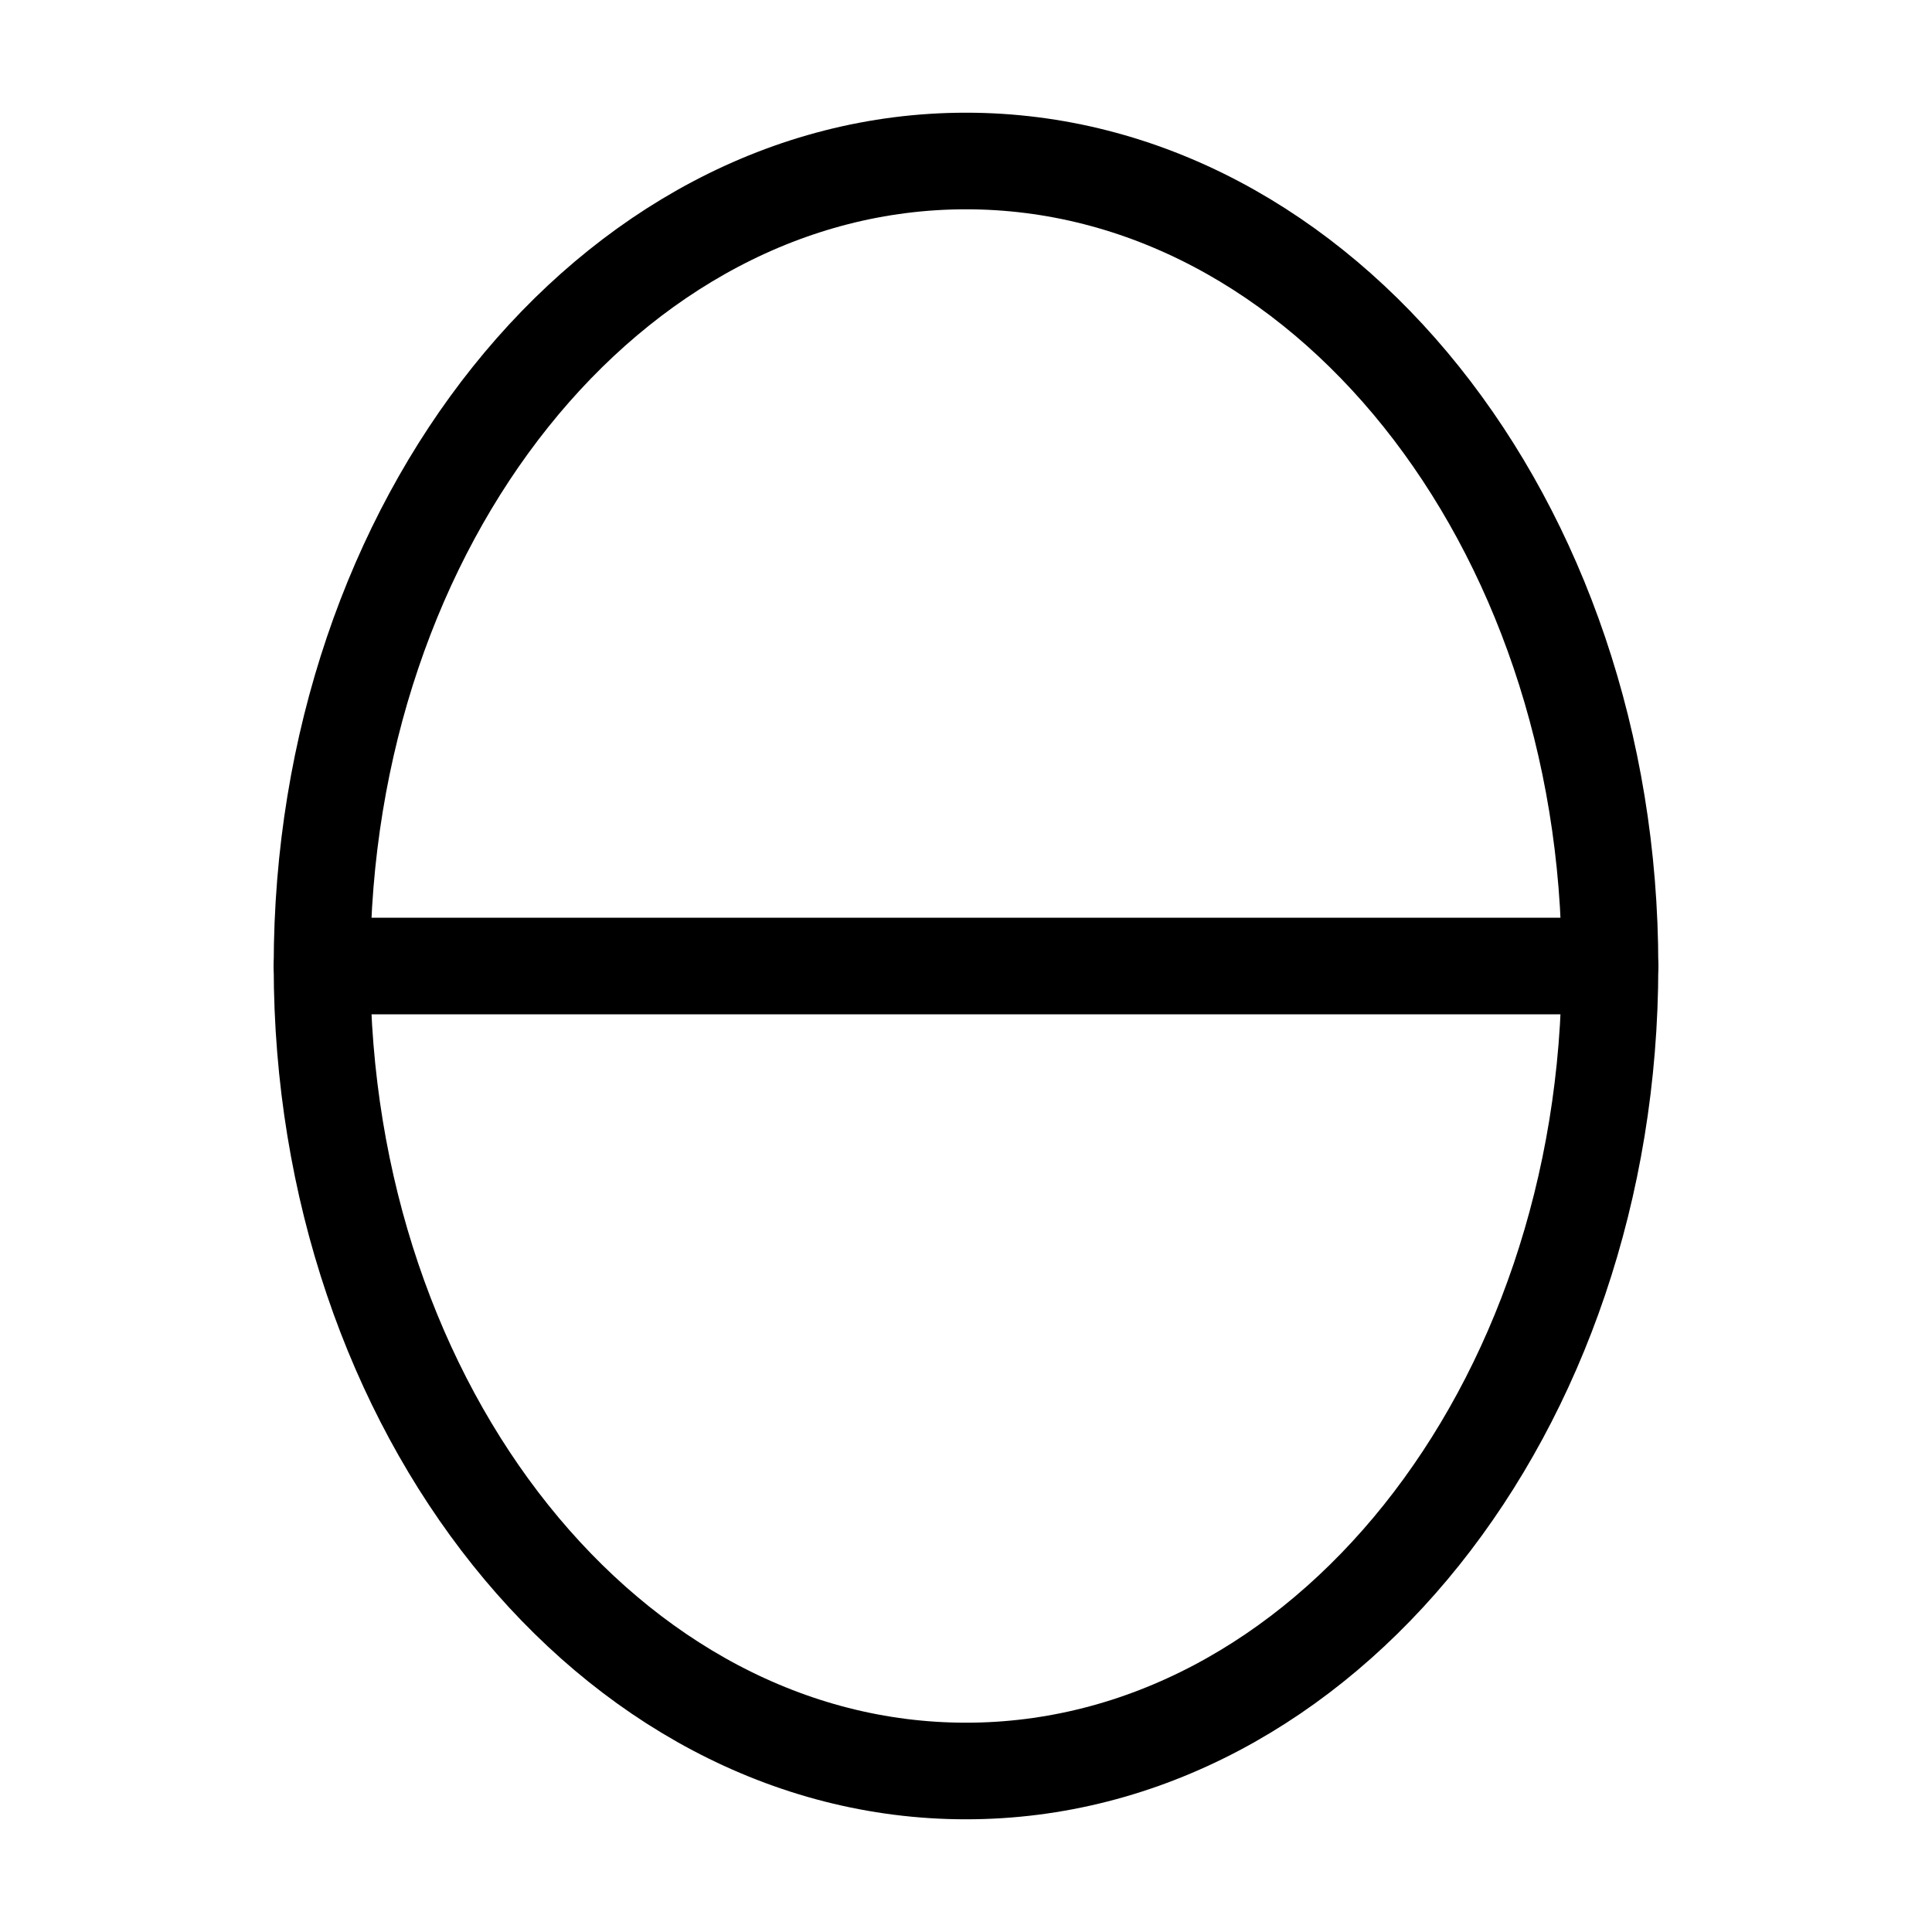
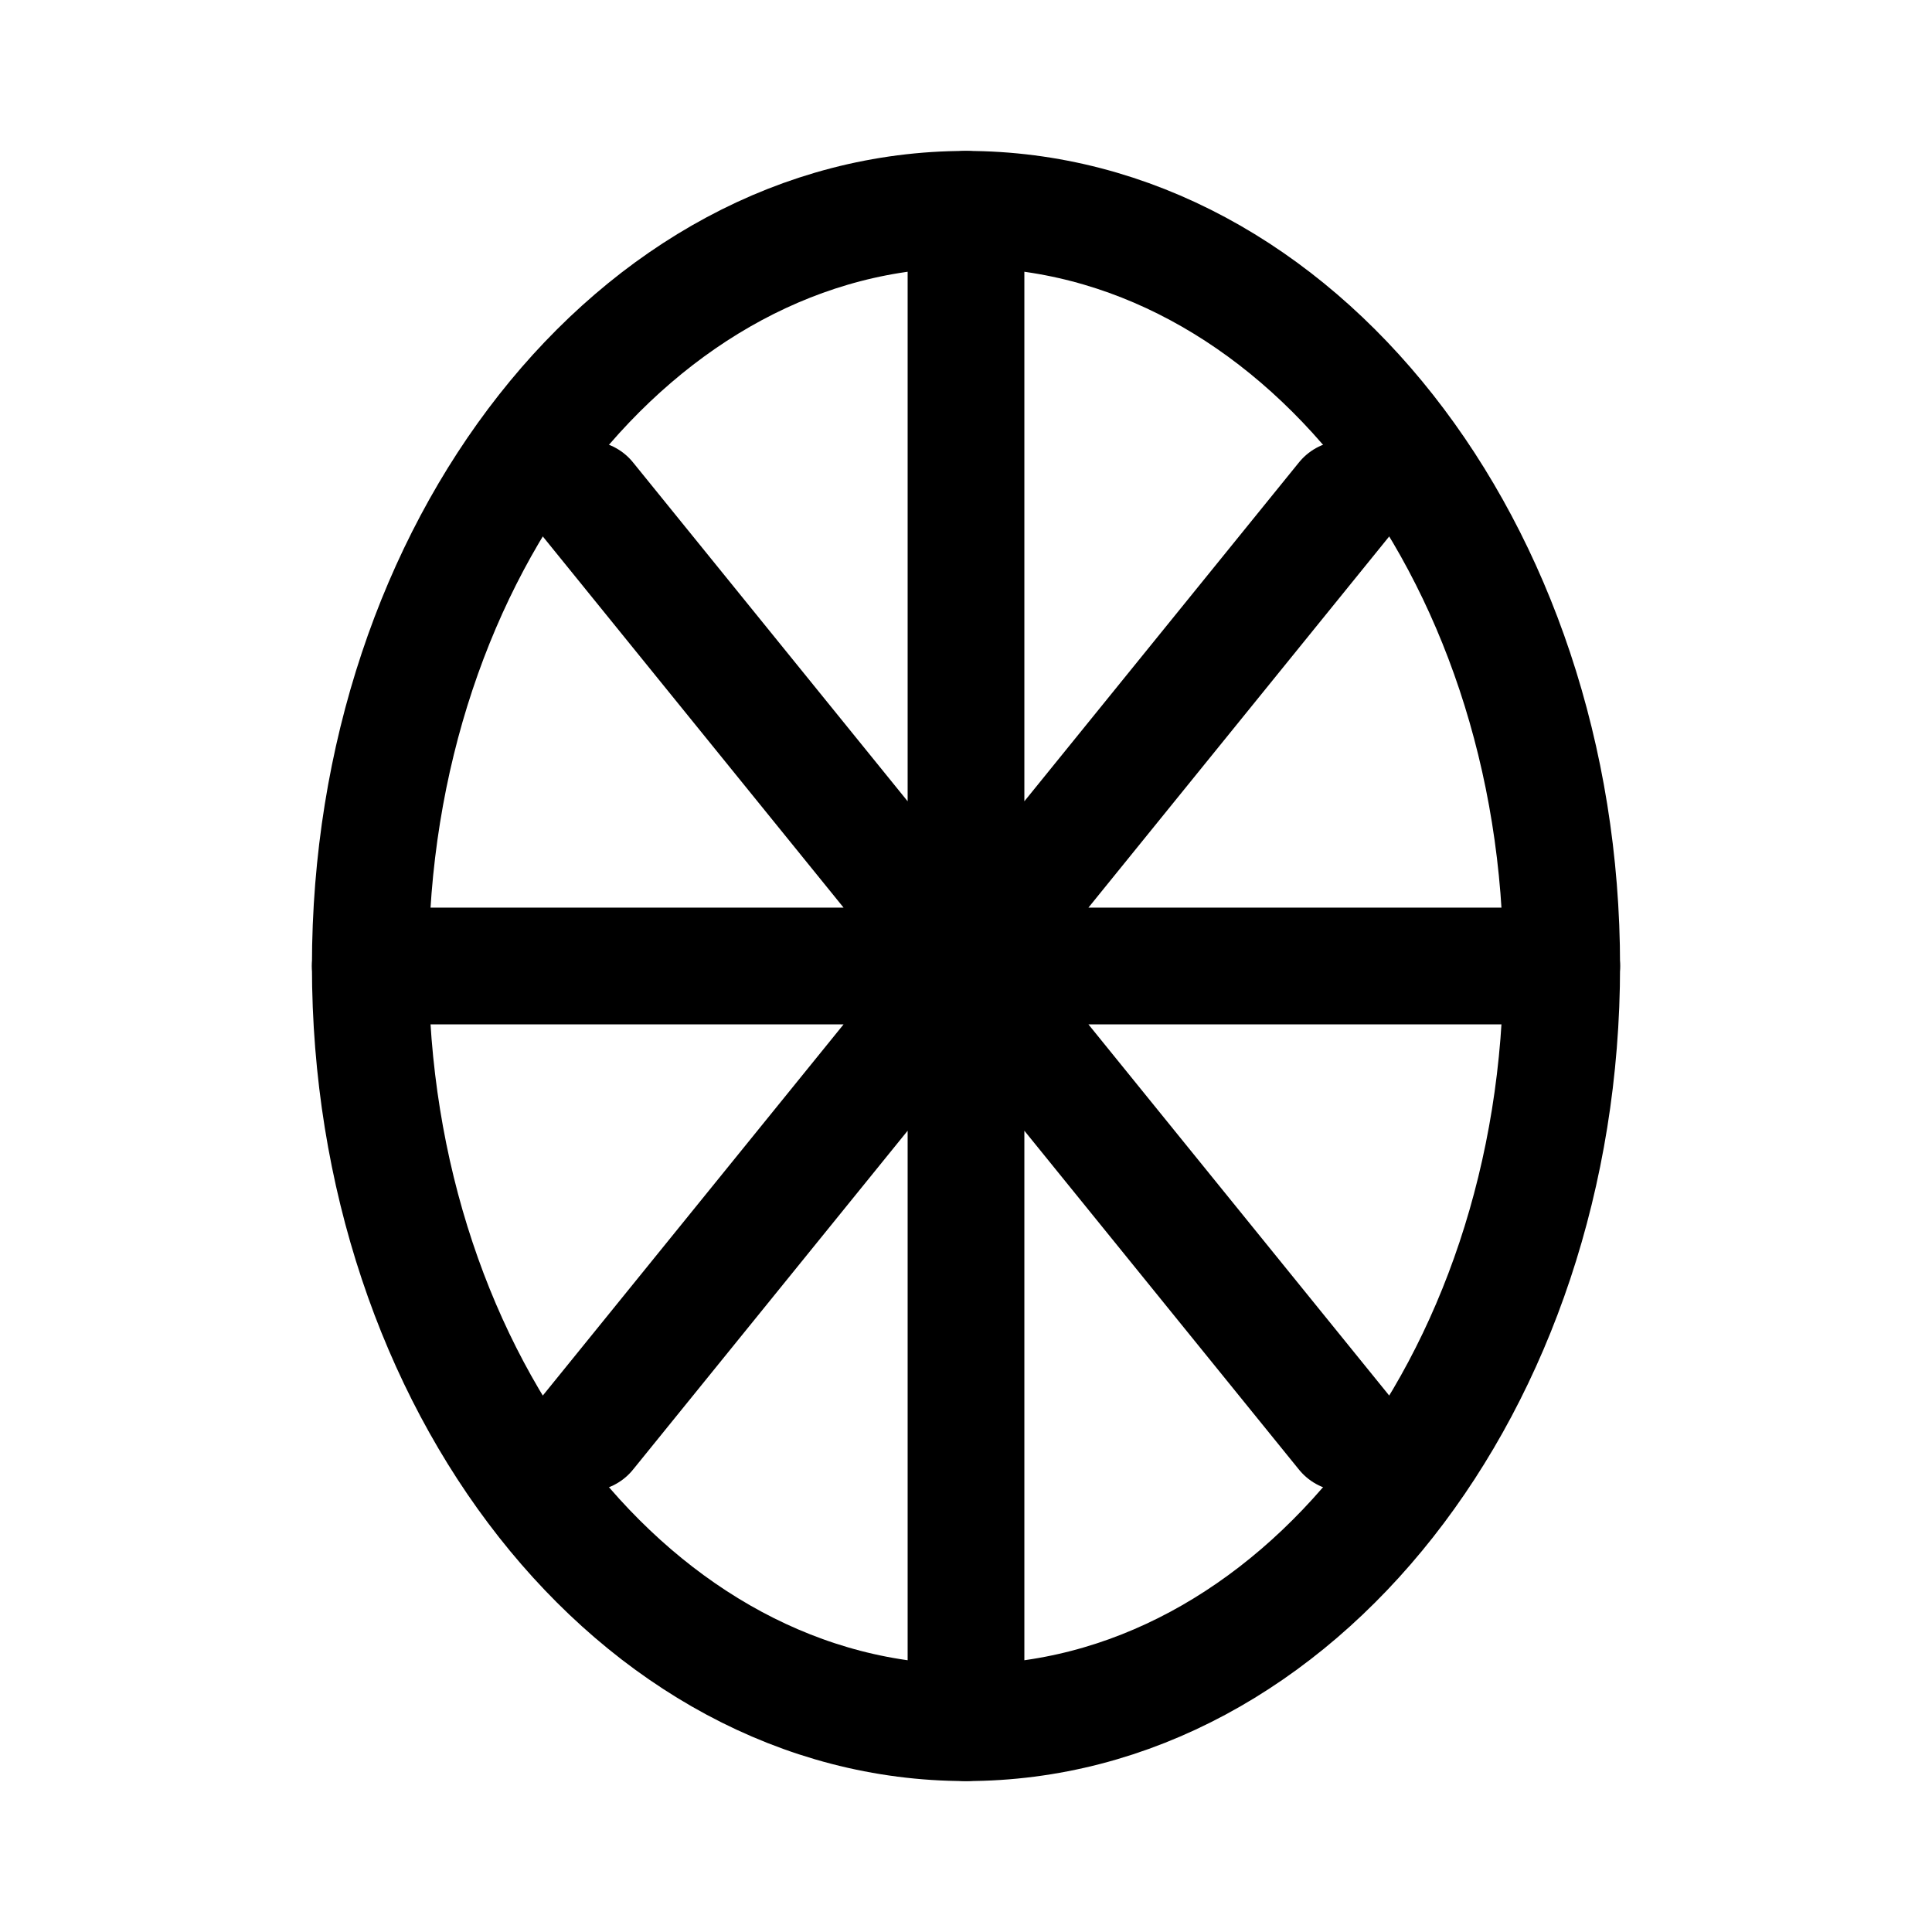
- <svg xmlns="http://www.w3.org/2000/svg" viewBox="0 0 24 24" fill="none" stroke="currentColor" stroke-width="1.2" stroke-linecap="round" stroke-linejoin="round">
-   <ellipse cx="12" cy="12" rx="8" ry="10" />
-   <line x1="4" y1="12" x2="20" y2="12" />
+ <svg xmlns="http://www.w3.org/2000/svg" viewBox="0 0 24 24" fill="none" stroke="currentColor" stroke-width="1.45" stroke-linecap="round" stroke-linejoin="round" class="element-icon element-icon-shape-oval element-icon--line">
+   <ellipse cx="12" cy="12" rx="7.4" ry="9.4" />
+   <path d="M4.6 12h14.8M12 2.6v18.8M7.3 6.2l9.4 11.6M16.7 6.2 7.3 17.8" />
</svg>
